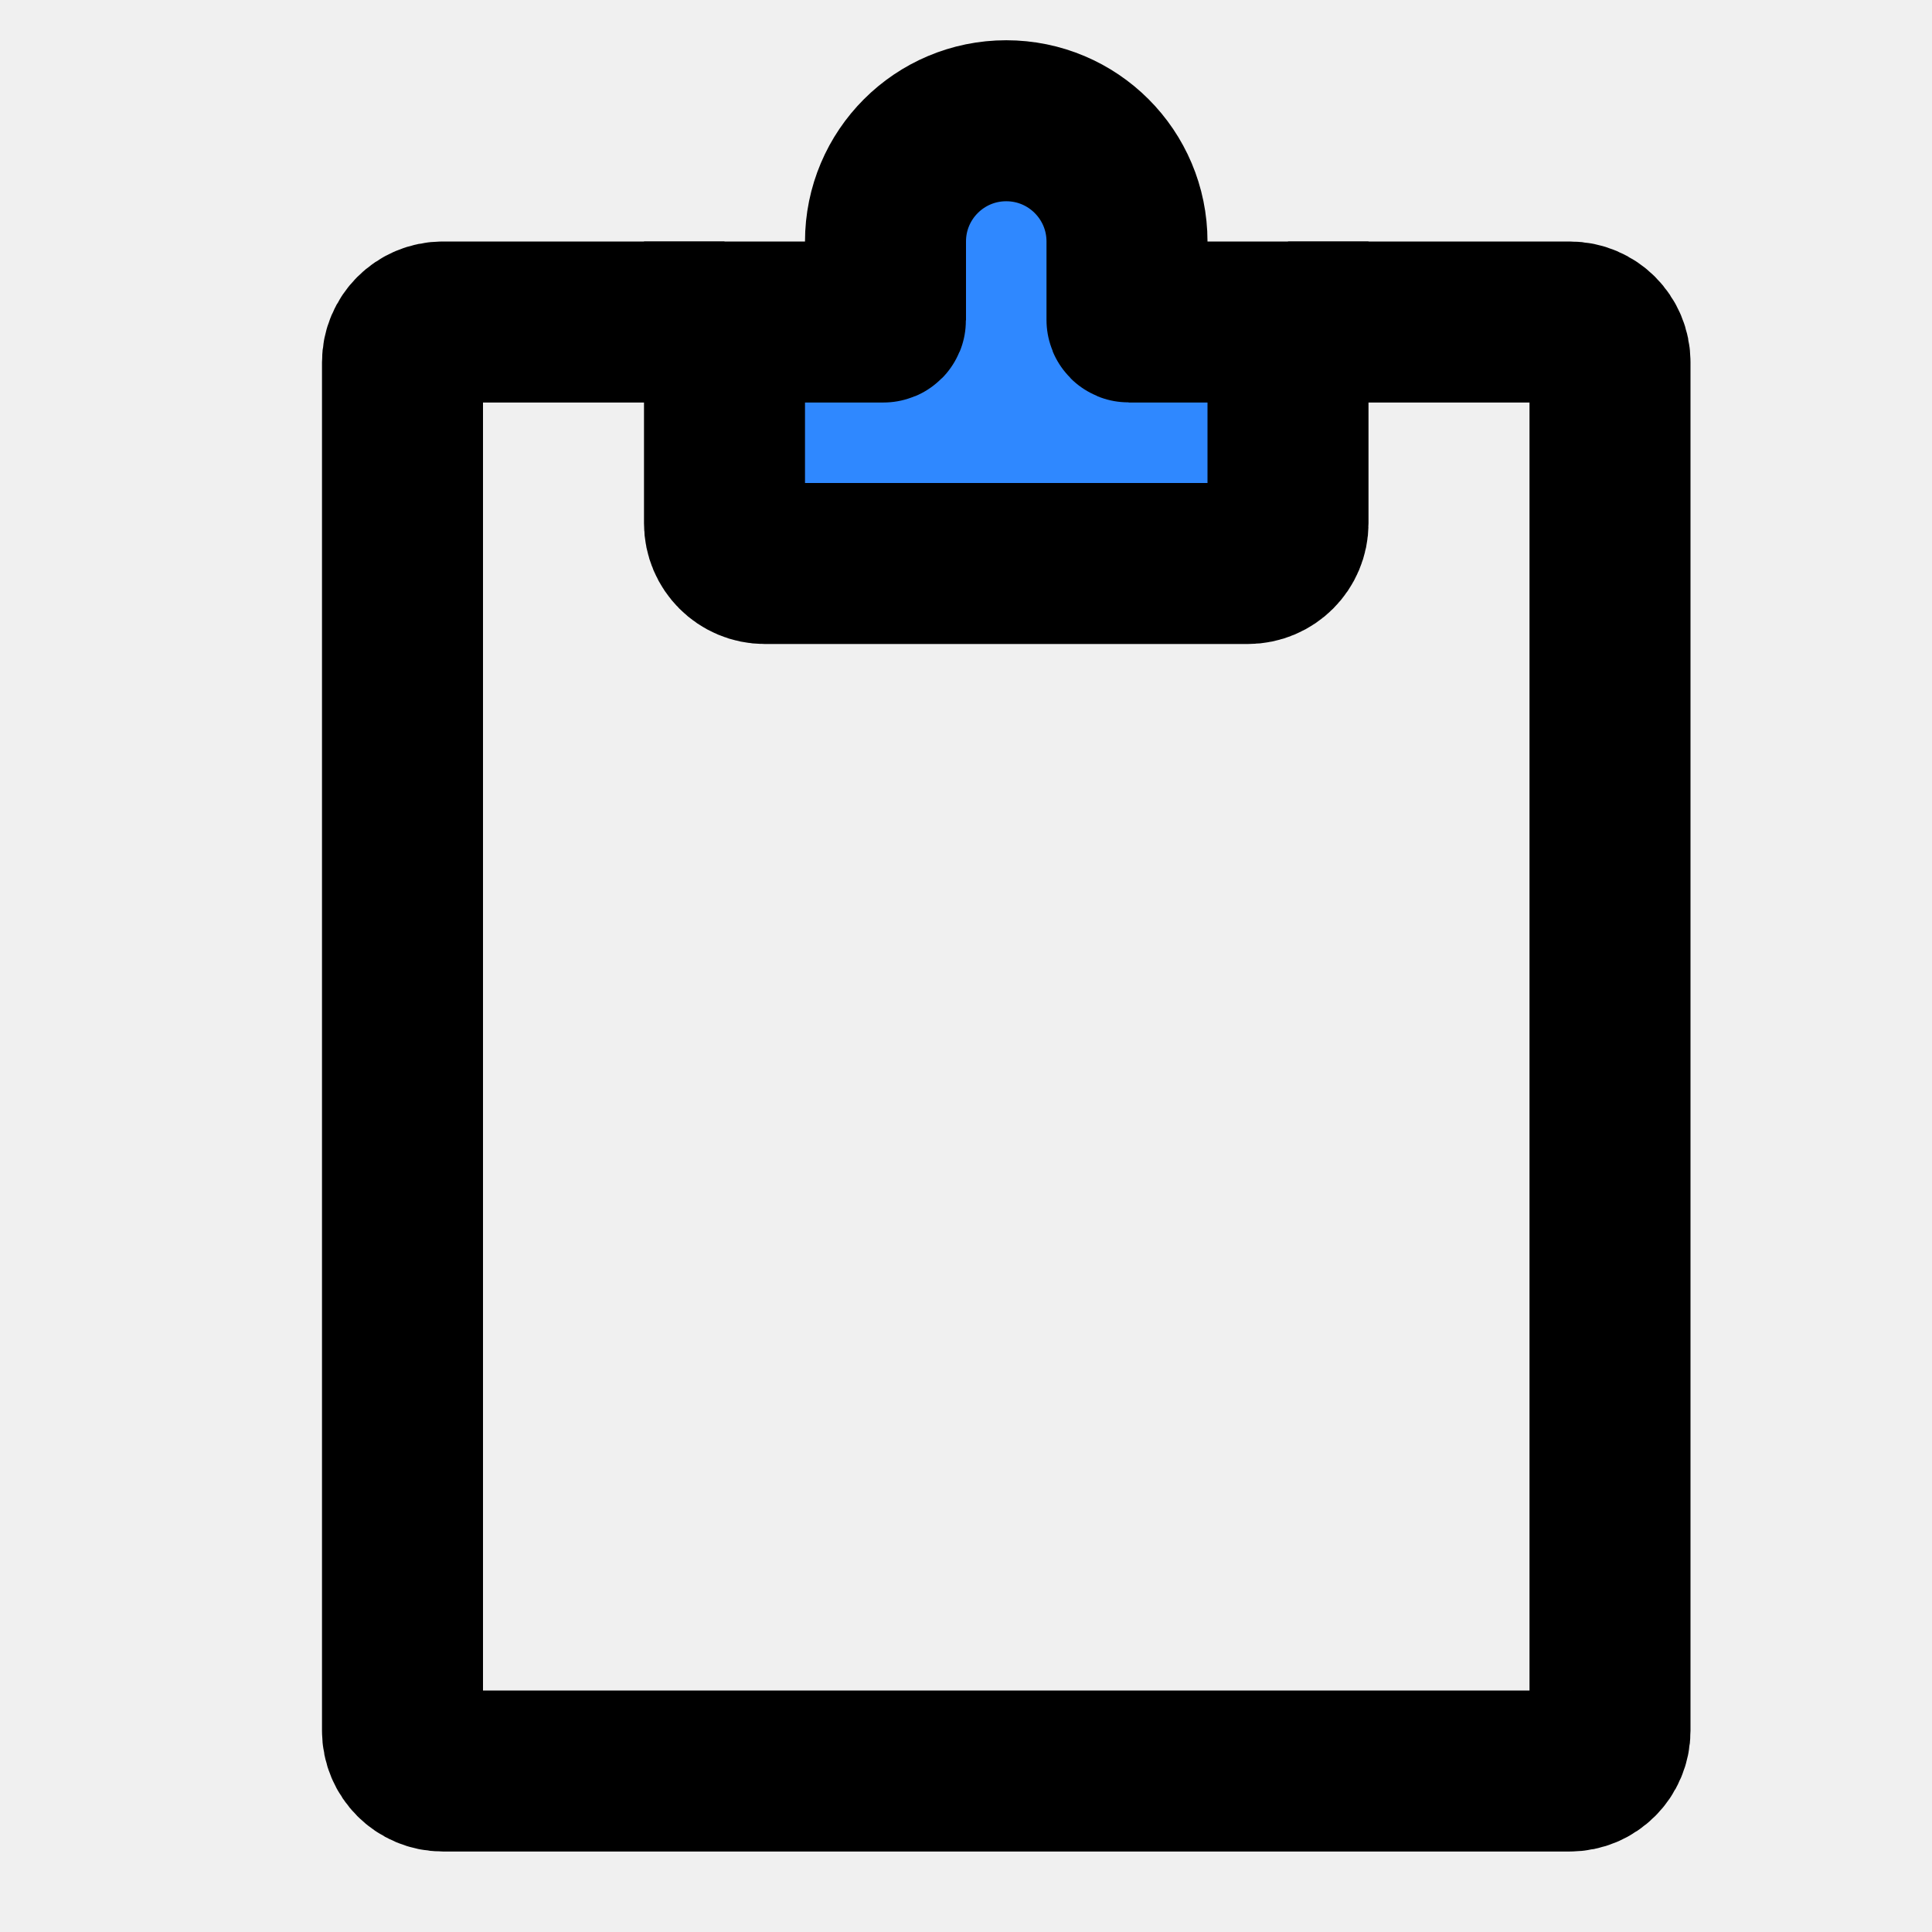
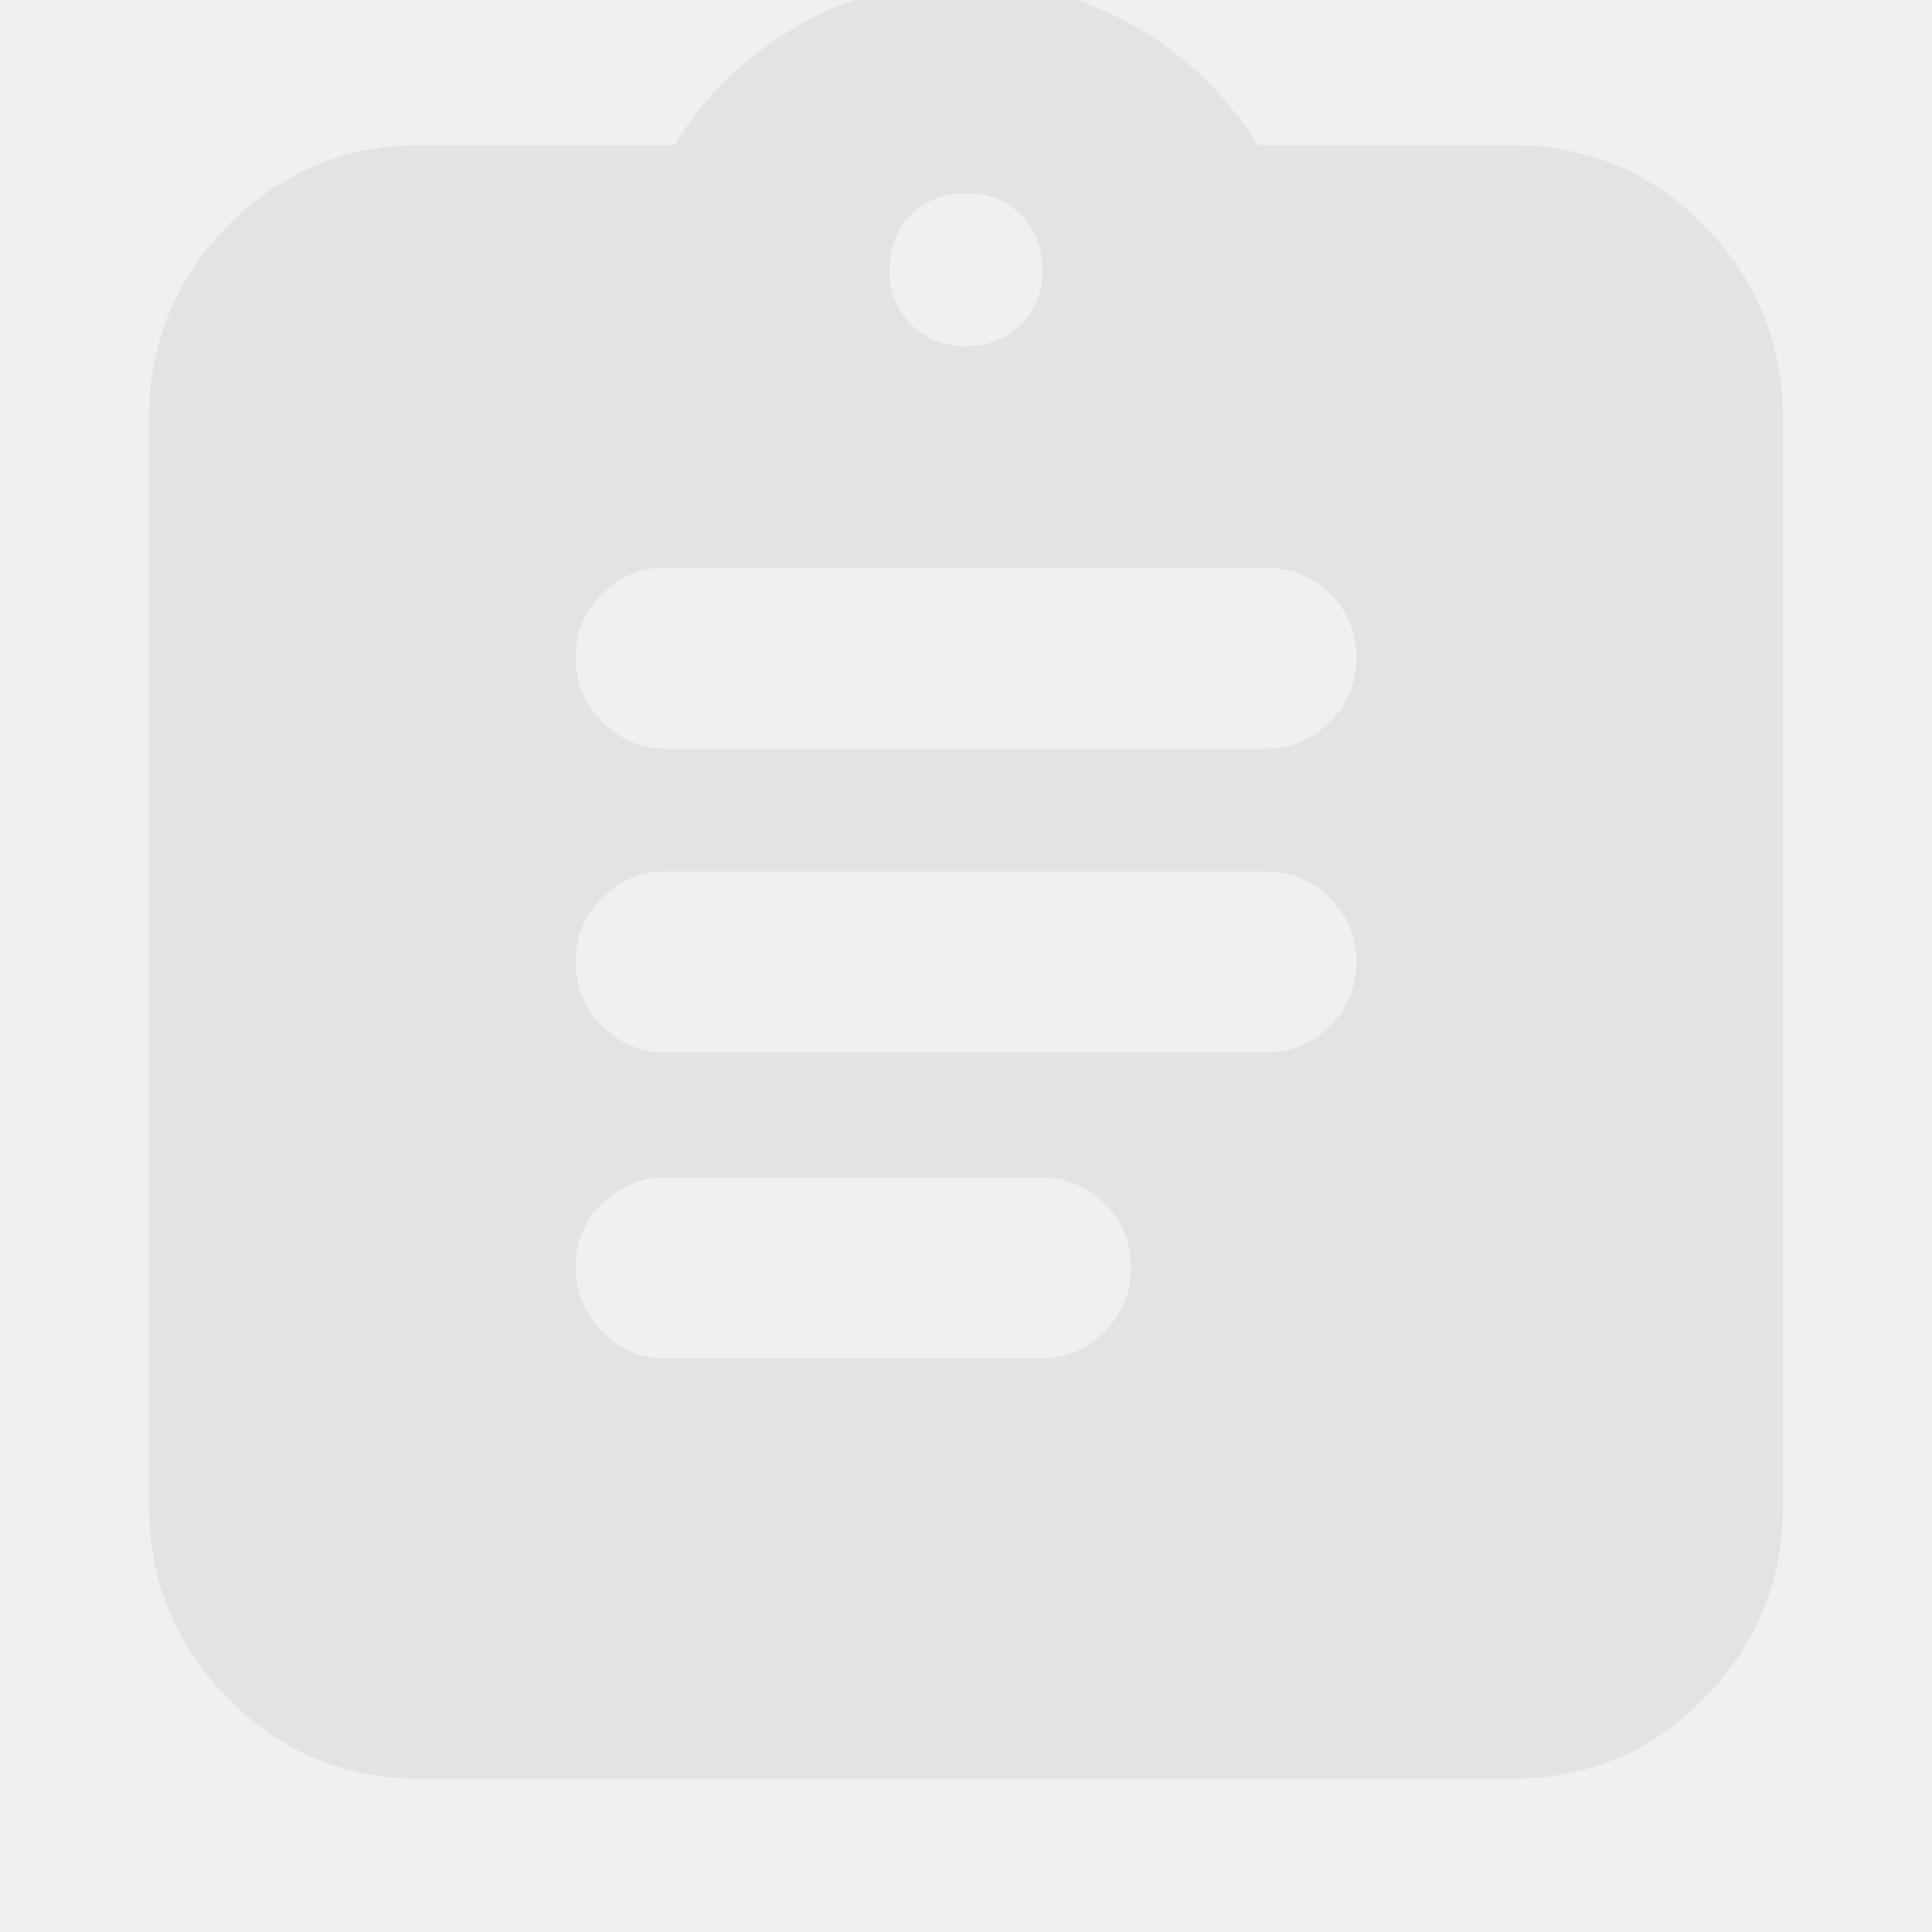
- <svg xmlns="http://www.w3.org/2000/svg" width="800px" height="800px" viewBox="0 0 48 48" fill="none">
-   <rect width="48" height="48" fill="white" fill-opacity="0.01" />
-   <path d="M18 8H11C10.448 8 10 8.448 10 9V43C10 43.552 10.448 44 11 44H39C39.552 44 40 43.552 40 43V9C40 8.448 39.552 8 39 8H32" stroke="#000000" stroke-width="4" />
-   <path d="M18 13V8H21.951C21.978 8 22 7.978 22 7.95V6C22 4.343 23.343 3 25 3C26.657 3 28 4.343 28 6V7.95C28 7.978 28.022 8 28.049 8H32V13C32 13.552 31.552 14 31 14H19C18.448 14 18 13.552 18 13Z" fill="#2F88FF" stroke="#000000" stroke-width="4" />
+ <svg xmlns="http://www.w3.org/2000/svg" height="24px" viewBox="0 -960 960 960" width="24px" fill="#e3e3e3">
+   <path d="M210-76q-57.37 0-96.69-40.01Q74-156.02 74-212v-540q0-55.97 39.31-95.99Q152.63-888 210-888h125q24-38 62-59.5t83-21.5q45 0 83 21.5t62 59.5h125q57.38 0 96.69 40.01Q886-807.97 886-752v540q0 55.98-39.31 95.99T750-76H210Zm121-209h186q18.6 0 31.8-13.28t13.2-32Q562-349 548.8-362T517-375H331q-18.6 0-31.8 13.08t-13.2 31.5q0 18.42 13.2 31.92T331-285Zm0-152h298q18.6 0 31.8-13.2T674-482q0-18.6-13.2-31.8T629-527H331q-18.6 0-31.8 13.2T286-482q0 18.6 13.2 31.8T331-437Zm0-151h298q18.6 0 31.8-13.28t13.2-32Q674-652 660.8-665T629-678H331q-18.6 0-31.8 13.08t-13.2 31.5q0 18.42 13.2 31.92T331-588Zm149-200q16.47 0 27.23-10.77Q518-809.53 518-826t-10.77-27.23Q496.47-864 480-864t-27.23 10.77Q442-842.47 442-826t10.77 27.23Q463.53-788 480-788Z" />
</svg>
